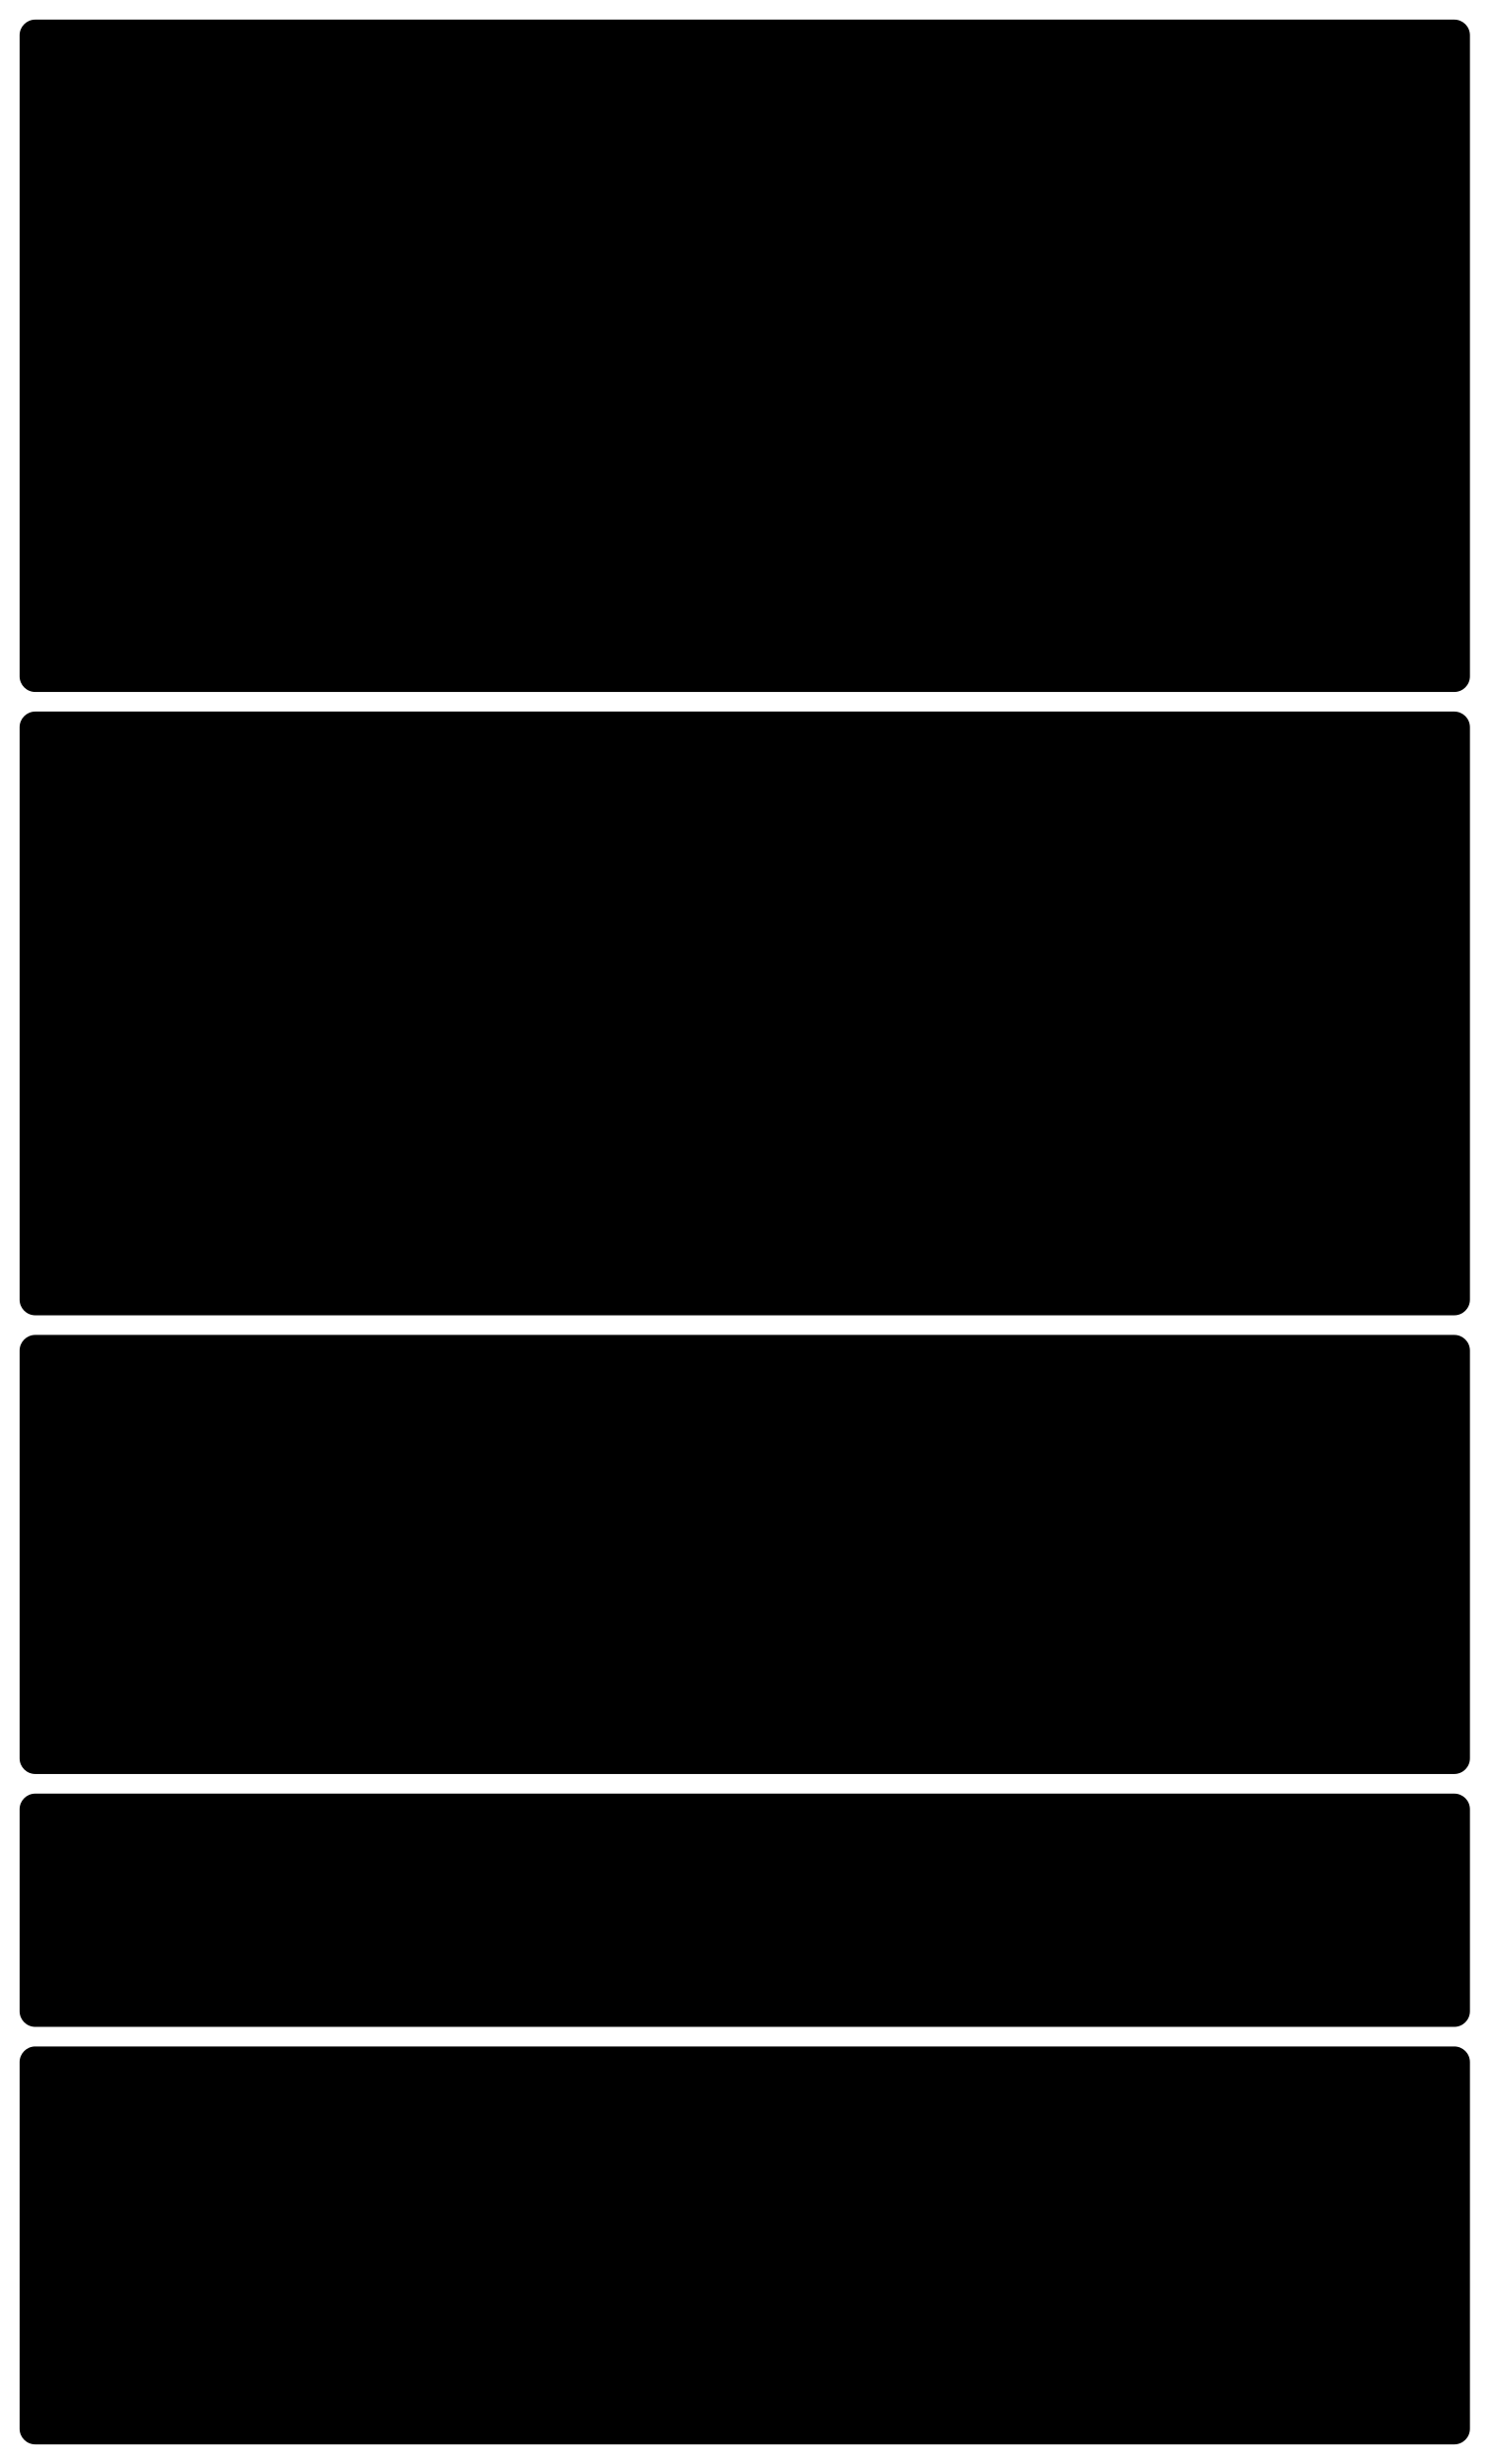
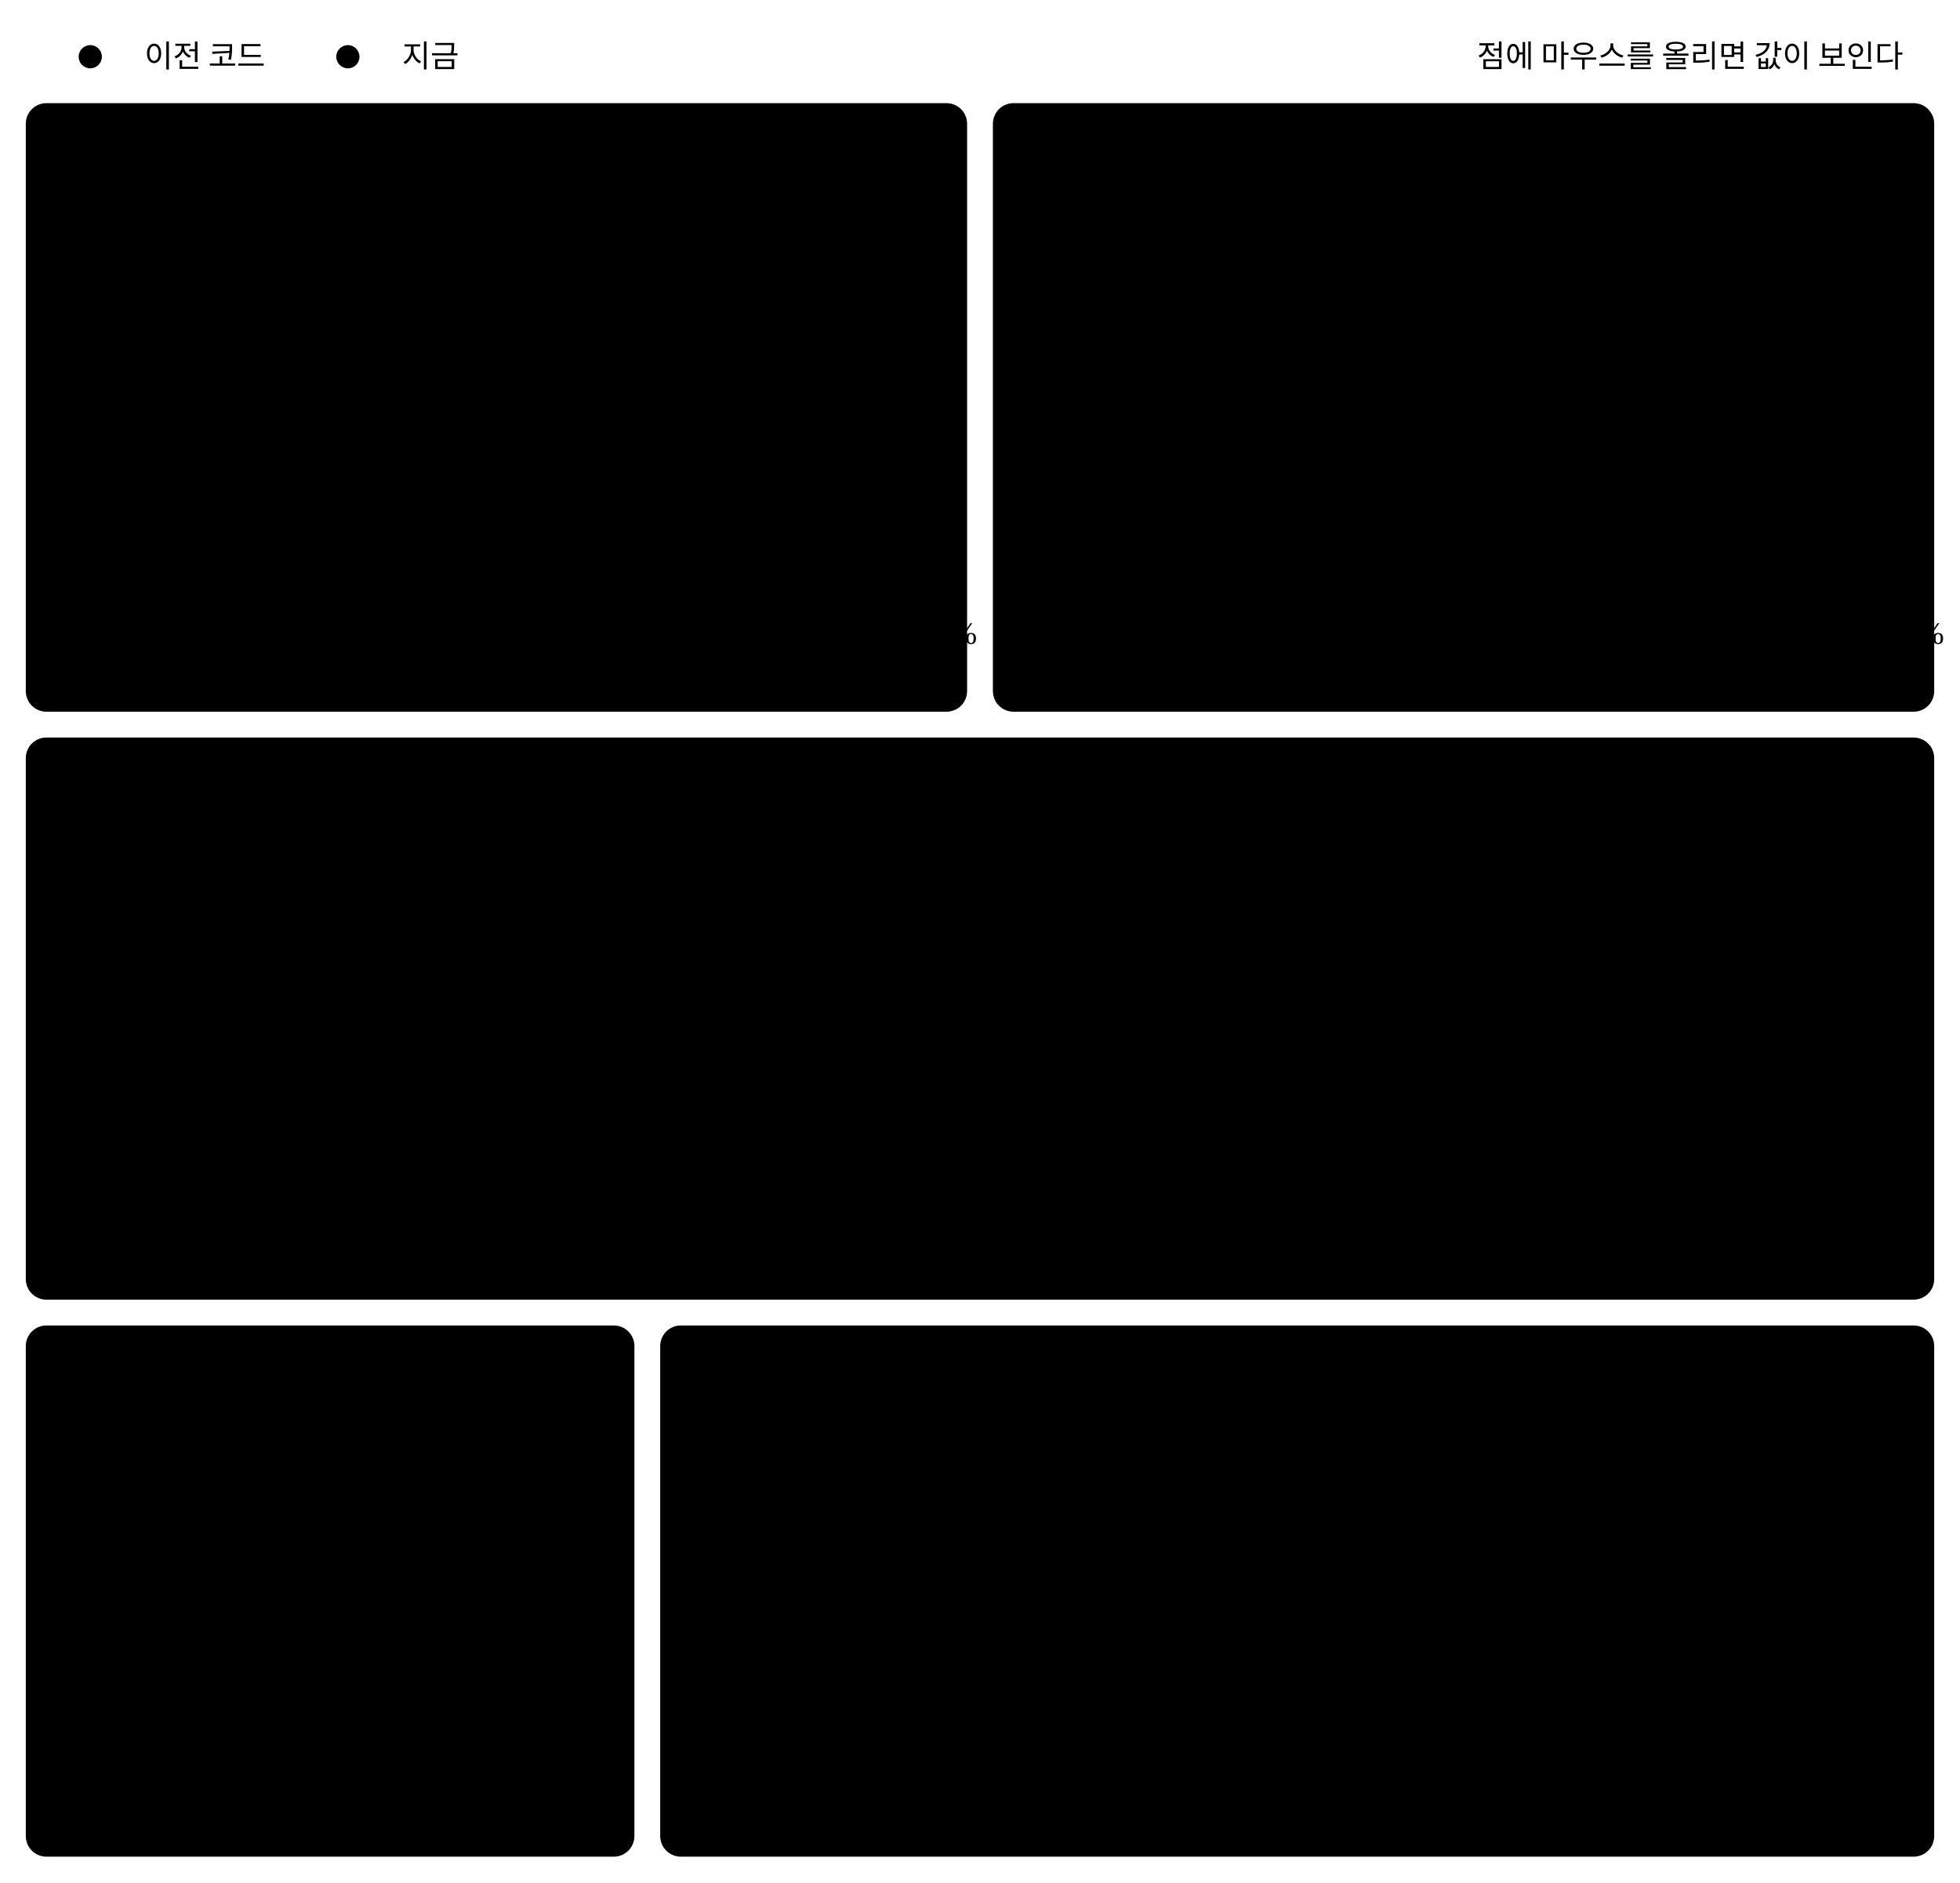
- <svg xmlns="http://www.w3.org/2000/svg" viewBox="0 0 760 1257" class="pf-svg" role="img" aria-label="회상 품질: 후보 선정, 섬광 기억 자리, 조사, 상대 지칭">
+ <svg xmlns="http://www.w3.org/2000/svg" viewBox="0 0 760 730" class="pf-svg" role="img" aria-label="회상 품질: 이전 코드와 지금">
  <defs>
    <marker id="exp-memory-recall-h" viewBox="0 0 10 10" refX="9" refY="5" markerWidth="7" markerHeight="7" orient="auto-start-reverse">
      <path class="pf-head" d="M0,1 L10,5 L0,9 z" />
    </marker>
    <marker id="exp-memory-recall-h-accent" viewBox="0 0 10 10" refX="9" refY="5" markerWidth="7" markerHeight="7" orient="auto-start-reverse">
      <path class="pf-head pf-head--accent" d="M0,1 L10,5 L0,9 z" />
    </marker>
    <marker id="exp-memory-recall-h-deny" viewBox="0 0 10 10" refX="9" refY="5" markerWidth="7" markerHeight="7" orient="auto-start-reverse">
      <path class="pf-head pf-head--deny" d="M0,1 L10,5 L0,9 z" />
    </marker>
    <marker id="exp-memory-recall-h-muted" viewBox="0 0 10 10" refX="9" refY="5" markerWidth="7" markerHeight="7" orient="auto-start-reverse">
      <path class="pf-head pf-head--muted" d="M0,1 L10,5 L0,9 z" />
    </marker>
  </defs>
-   <rect class="pf-panel" x="10" y="10" width="740" height="343" rx="8" />
-   <text class="pf-plabel" x="22" y="30">(a) 200일 전 importance 1.0 일화가 상위 3개에 드는 비율. 행은 그 뒤에 쌓인 사소한 일화 수</text>
-   <rect class="pf-s1" x="30" y="44" width="10" height="10" rx="2" />
-   <text class="pf-s" x="45" y="53" text-anchor="start">이전 코드</text>
-   <rect class="pf-s2" x="106.89" y="44" width="10" height="10" rx="2" />
-   <text class="pf-s" x="121.89" y="53" text-anchor="start">지금</text>
-   <text class="pf-s" x="160" y="89.5" text-anchor="end">0개 뒤</text>
-   <rect class="pf-s1" x="170" y="74" width="526.0" height="10" rx="2" />
-   <text class="pf-val" x="701.0" y="83" text-anchor="start">1.00</text>
-   <rect class="pf-s2" x="170" y="87" width="526.0" height="10" rx="2" />
-   <text class="pf-val" x="701.0" y="96" text-anchor="start">1.00</text>
-   <text class="pf-s" x="160" y="124.5" text-anchor="end">3개 뒤</text>
-   <rect class="pf-s1" x="170" y="109" width="1.5" height="10" rx="2" />
-   <text class="pf-val" x="176.5" y="118" text-anchor="start">0.00</text>
-   <rect class="pf-s2" x="170" y="122" width="526.0" height="10" rx="2" />
-   <text class="pf-val" x="701.0" y="131" text-anchor="start">1.00</text>
-   <text class="pf-s" x="160" y="159.5" text-anchor="end">6개 뒤</text>
-   <rect class="pf-s1" x="170" y="144" width="1.5" height="10" rx="2" />
-   <text class="pf-val" x="176.5" y="153" text-anchor="start">0.00</text>
-   <rect class="pf-s2" x="170" y="157" width="526.0" height="10" rx="2" />
-   <text class="pf-val" x="701.0" y="166" text-anchor="start">1.00</text>
-   <text class="pf-s" x="160" y="194.5" text-anchor="end">9개 뒤</text>
-   <rect class="pf-s1" x="170" y="179" width="1.5" height="10" rx="2" />
-   <text class="pf-val" x="176.5" y="188" text-anchor="start">0.00</text>
-   <rect class="pf-s2" x="170" y="192" width="526.0" height="10" rx="2" />
-   <text class="pf-val" x="701.0" y="201" text-anchor="start">1.00</text>
-   <text class="pf-s" x="160" y="229.5" text-anchor="end">12개 뒤</text>
-   <rect class="pf-s1" x="170" y="214" width="1.5" height="10" rx="2" />
-   <text class="pf-val" x="176.5" y="223" text-anchor="start">0.00</text>
-   <rect class="pf-s2" x="170" y="227" width="526.0" height="10" rx="2" />
-   <text class="pf-val" x="701.0" y="236" text-anchor="start">1.00</text>
-   <text class="pf-s" x="160" y="264.5" text-anchor="end">20개 뒤</text>
-   <rect class="pf-s1" x="170" y="249" width="1.5" height="10" rx="2" />
-   <text class="pf-val" x="176.5" y="258" text-anchor="start">0.00</text>
-   <rect class="pf-s2" x="170" y="262" width="526.0" height="10" rx="2" />
-   <text class="pf-val" x="701.0" y="271" text-anchor="start">1.00</text>
-   <text class="pf-s" x="160" y="299.5" text-anchor="end">40개 뒤</text>
-   <rect class="pf-s1" x="170" y="284" width="1.5" height="10" rx="2" />
-   <text class="pf-val" x="176.5" y="293" text-anchor="start">0.00</text>
-   <rect class="pf-s2" x="170" y="297" width="526.0" height="10" rx="2" />
-   <text class="pf-val" x="701.0" y="306" text-anchor="start">1.00</text>
-   <line class="pf-grid" x1="170.0" y1="70" x2="170.0" y2="311" />
-   <text class="pf-axis" x="170.0" y="324" text-anchor="middle">0.0</text>
-   <line class="pf-grid" x1="433.0" y1="70" x2="433.0" y2="311" />
-   <text class="pf-axis" x="433.0" y="324" text-anchor="middle">0.5</text>
-   <line class="pf-grid" x1="696.0" y1="70" x2="696.0" y2="311" />
-   <text class="pf-axis" x="696.0" y="324" text-anchor="middle">1.0</text>
-   <text class="pf-note" x="30" y="337" text-anchor="start">이전 코드는 같은 낱말의 새 일화가 3개만 쌓여도 최근성 가중치에 밀려 0 이 된다</text>
-   <rect class="pf-panel" x="10" y="363" width="740" height="308" rx="8" />
-   <text class="pf-plabel" x="22" y="383">(b) 100일 전 핵심 사실(importance 0.9)이 고정 블록 3개에 남는 비율</text>
-   <rect class="pf-s1" x="30" y="397" width="10" height="10" rx="2" />
-   <text class="pf-s" x="45" y="406" text-anchor="start">이전 코드</text>
-   <rect class="pf-s2" x="106.89" y="397" width="10" height="10" rx="2" />
-   <text class="pf-s" x="121.89" y="406" text-anchor="start">지금</text>
-   <text class="pf-s" x="160" y="442.5" text-anchor="end">0개 뒤</text>
-   <rect class="pf-s1" x="170" y="427" width="526.0" height="10" rx="2" />
-   <text class="pf-val" x="701.0" y="436" text-anchor="start">1.00</text>
-   <rect class="pf-s2" x="170" y="440" width="526.0" height="10" rx="2" />
-   <text class="pf-val" x="701.0" y="449" text-anchor="start">1.00</text>
-   <text class="pf-s" x="160" y="477.5" text-anchor="end">4개 뒤</text>
-   <rect class="pf-s1" x="170" y="462" width="526.0" height="10" rx="2" />
-   <text class="pf-val" x="701.0" y="471" text-anchor="start">1.00</text>
-   <rect class="pf-s2" x="170" y="475" width="526.0" height="10" rx="2" />
-   <text class="pf-val" x="701.0" y="484" text-anchor="start">1.00</text>
-   <text class="pf-s" x="160" y="512.5" text-anchor="end">8개 뒤</text>
-   <rect class="pf-s1" x="170" y="497" width="526.0" height="10" rx="2" />
-   <text class="pf-val" x="701.0" y="506" text-anchor="start">1.00</text>
-   <rect class="pf-s2" x="170" y="510" width="526.0" height="10" rx="2" />
-   <text class="pf-val" x="701.0" y="519" text-anchor="start">1.00</text>
-   <text class="pf-s" x="160" y="547.5" text-anchor="end">12개 뒤</text>
-   <rect class="pf-s1" x="170" y="532" width="1.5" height="10" rx="2" />
-   <text class="pf-val" x="176.5" y="541" text-anchor="start">0.00</text>
-   <rect class="pf-s2" x="170" y="545" width="526.0" height="10" rx="2" />
-   <text class="pf-val" x="701.0" y="554" text-anchor="start">1.00</text>
-   <text class="pf-s" x="160" y="582.5" text-anchor="end">20개 뒤</text>
-   <rect class="pf-s1" x="170" y="567" width="1.5" height="10" rx="2" />
-   <text class="pf-val" x="176.5" y="576" text-anchor="start">0.00</text>
-   <rect class="pf-s2" x="170" y="580" width="526.0" height="10" rx="2" />
-   <text class="pf-val" x="701.0" y="589" text-anchor="start">1.00</text>
-   <text class="pf-s" x="160" y="617.5" text-anchor="end">40개 뒤</text>
-   <rect class="pf-s1" x="170" y="602" width="1.5" height="10" rx="2" />
-   <text class="pf-val" x="176.5" y="611" text-anchor="start">0.00</text>
-   <rect class="pf-s2" x="170" y="615" width="526.0" height="10" rx="2" />
-   <text class="pf-val" x="701.0" y="624" text-anchor="start">1.00</text>
-   <line class="pf-grid" x1="170.0" y1="423" x2="170.0" y2="629" />
-   <text class="pf-axis" x="170.0" y="642" text-anchor="middle">0.0</text>
-   <line class="pf-grid" x1="433.0" y1="423" x2="433.0" y2="629" />
-   <text class="pf-axis" x="433.0" y="642" text-anchor="middle">0.5</text>
-   <line class="pf-grid" x1="696.0" y1="423" x2="696.0" y2="629" />
-   <text class="pf-axis" x="696.0" y="642" text-anchor="middle">1.0</text>
-   <text class="pf-note" x="30" y="655" text-anchor="start">이전 코드는 최신순 12개만 후보로 봐서, 새 사실이 12개 쌓이면 핵심 사실이 고정 블록에서 빠진다</text>
-   <rect class="pf-panel" x="10" y="681" width="740" height="224" rx="8" />
-   <text class="pf-plabel" x="22" y="701">(c) 시나리오별 적중률. 괄호는 시나리오 수</text>
-   <rect class="pf-s1" x="30" y="715" width="10" height="10" rx="2" />
-   <text class="pf-s" x="45" y="724" text-anchor="start">이전 코드</text>
-   <rect class="pf-s2" x="106.89" y="715" width="10" height="10" rx="2" />
-   <text class="pf-s" x="121.89" y="724" text-anchor="start">지금</text>
-   <text class="pf-s" x="160" y="760.5" text-anchor="end">조사 붙은 질의 (10)</text>
-   <rect class="pf-s1" x="170" y="745" width="1.5" height="10" rx="2" />
-   <text class="pf-val" x="176.5" y="754" text-anchor="start">0.00</text>
-   <rect class="pf-s2" x="170" y="758" width="526.0" height="10" rx="2" />
-   <text class="pf-val" x="701.0" y="767" text-anchor="start">1.00</text>
-   <text class="pf-s" x="160" y="795.5" text-anchor="end">지칭 뒤 회상 (8)</text>
-   <rect class="pf-s1" x="170" y="780" width="1.5" height="10" rx="2" />
-   <text class="pf-val" x="176.5" y="789" text-anchor="start">0.00</text>
-   <rect class="pf-s2" x="170" y="793" width="526.0" height="10" rx="2" />
-   <text class="pf-val" x="701.0" y="802" text-anchor="start">1.00</text>
-   <text class="pf-s" x="160" y="830.5" text-anchor="end">지칭으로 남긴 기억 (8)</text>
-   <rect class="pf-s1" x="170" y="815" width="65.8" height="10" rx="2" />
-   <text class="pf-val" x="240.75" y="824" text-anchor="start">0.12</text>
-   <rect class="pf-s2" x="170" y="828" width="526.0" height="10" rx="2" />
-   <text class="pf-val" x="701.0" y="837" text-anchor="start">1.00</text>
-   <text class="pf-s" x="160" y="865.5" text-anchor="end">과잉일반화 (8, 낮을수록 좋음)</text>
-   <rect class="pf-s1" x="170" y="850" width="1.5" height="10" rx="2" />
-   <text class="pf-val" x="176.5" y="859" text-anchor="start">0.00</text>
-   <rect class="pf-s2" x="170" y="863" width="1.5" height="10" rx="2" />
-   <text class="pf-val" x="176.5" y="872" text-anchor="start">0.00</text>
-   <line class="pf-grid" x1="170.0" y1="741" x2="170.0" y2="877" />
-   <text class="pf-axis" x="170.0" y="890" text-anchor="middle">0.0</text>
-   <line class="pf-grid" x1="433.0" y1="741" x2="433.0" y2="877" />
-   <text class="pf-axis" x="433.0" y="890" text-anchor="middle">0.5</text>
-   <line class="pf-grid" x1="696.0" y1="741" x2="696.0" y2="877" />
-   <text class="pf-axis" x="696.0" y="890" text-anchor="middle">1.0</text>
-   <rect class="pf-panel" x="10" y="915" width="740" height="119" rx="8" />
-   <text class="pf-plabel" x="22" y="935">(d) 주제와 무관한 10턴 동안 쌓인 되뇌기 횟수 (낮을수록 좋음)</text>
-   <rect class="pf-s1" x="30" y="949" width="10" height="10" rx="2" />
-   <text class="pf-s" x="45" y="958" text-anchor="start">이전 코드</text>
-   <rect class="pf-s2" x="106.89" y="949" width="10" height="10" rx="2" />
-   <text class="pf-s" x="121.89" y="958" text-anchor="start">지금</text>
-   <text class="pf-s" x="160" y="994.5" text-anchor="end">고정 사실 하나당</text>
-   <rect class="pf-s1" x="170" y="979" width="526.0" height="10" rx="2" />
-   <text class="pf-val" x="701.0" y="988" text-anchor="start">10</text>
-   <rect class="pf-s2" x="170" y="992" width="1.5" height="10" rx="2" />
-   <text class="pf-val" x="176.5" y="1001" text-anchor="start">0</text>
-   <line class="pf-grid" x1="170.0" y1="975" x2="170.0" y2="1006" />
-   <text class="pf-axis" x="170.0" y="1019" text-anchor="middle">0</text>
-   <line class="pf-grid" x1="433.0" y1="975" x2="433.0" y2="1006" />
-   <text class="pf-axis" x="433.0" y="1019" text-anchor="middle">5</text>
-   <line class="pf-grid" x1="696.0" y1="975" x2="696.0" y2="1006" />
-   <text class="pf-axis" x="696.0" y="1019" text-anchor="middle">10</text>
-   <rect class="pf-panel" x="10" y="1044" width="740" height="203" rx="8" />
-   <text class="pf-plabel" x="22" y="1064">(e) Postgres 지연 ms. 일화 2,000개, pgvector, 질의 200회 (낮을수록 좋음)</text>
-   <rect class="pf-s1" x="30" y="1078" width="10" height="10" rx="2" />
-   <text class="pf-s" x="45" y="1087" text-anchor="start">이전 코드</text>
-   <rect class="pf-s2" x="106.89" y="1078" width="10" height="10" rx="2" />
-   <text class="pf-s" x="121.89" y="1087" text-anchor="start">지금</text>
-   <text class="pf-s" x="160" y="1123.5" text-anchor="end">recall p50</text>
-   <rect class="pf-s1" x="170" y="1108" width="122.6" height="10" rx="2" />
-   <text class="pf-val" x="297.558" y="1117" text-anchor="start">2.3</text>
-   <rect class="pf-s2" x="170" y="1121" width="382.4" height="10" rx="2" />
-   <text class="pf-val" x="557.402" y="1130" text-anchor="start">7.3</text>
-   <text class="pf-s" x="160" y="1158.5" text-anchor="end">recall p95</text>
-   <rect class="pf-s1" x="170" y="1143" width="158.3" height="10" rx="2" />
-   <text class="pf-val" x="333.326" y="1152" text-anchor="start">3.0</text>
-   <rect class="pf-s2" x="170" y="1156" width="465.5" height="10" rx="2" />
-   <text class="pf-val" x="640.51" y="1165" text-anchor="start">8.8</text>
-   <text class="pf-s" x="160" y="1193.5" text-anchor="end">fixed_facts p50</text>
-   <rect class="pf-s1" x="170" y="1178" width="34.7" height="10" rx="2" />
-   <text class="pf-val" x="209.716" y="1187" text-anchor="start">0.7</text>
-   <rect class="pf-s2" x="170" y="1191" width="108.9" height="10" rx="2" />
-   <text class="pf-val" x="283.882" y="1200" text-anchor="start">2.1</text>
-   <line class="pf-grid" x1="170.0" y1="1104" x2="170.0" y2="1205" />
-   <text class="pf-axis" x="170.0" y="1218" text-anchor="middle">0</text>
-   <line class="pf-grid" x1="433.0" y1="1104" x2="433.0" y2="1205" />
-   <text class="pf-axis" x="433.0" y="1218" text-anchor="middle">5</text>
-   <line class="pf-grid" x1="696.0" y1="1104" x2="696.0" y2="1205" />
-   <text class="pf-axis" x="696.0" y="1218" text-anchor="middle">10</text>
-   <text class="pf-note" x="30" y="1231" text-anchor="start">후보를 세 갈래(최신, 중요도, 거리)로 모으느라 쿼리가 무거워졌다. LLM 호출 한 번(수백 ms 이상)에 비하면 작다</text>
+   <line class="pf-line--before" x1="22" y1="22" x2="48" y2="22" />
+   <circle class="pf-dot--before" cx="35" cy="22" r="4.5" />
+   <text class="pf-s" x="56" y="26" text-anchor="start">이전 코드</text>
+   <line class="pf-line--after" x1="121.89" y1="22" x2="147.89" y2="22" />
+   <circle class="pf-dot--after" cx="134.89" cy="22" r="4.5" />
+   <text class="pf-s" x="155.89" y="26" text-anchor="start">지금</text>
+   <text class="pf-axis" x="738" y="26" text-anchor="end">점에 마우스를 올리면 값이 보인다</text>
+   <rect class="pf-panel" x="10" y="40" width="365.0" height="236" rx="8" />
+   <text class="pf-plabel" x="22" y="60">(a) 200일 전 큰 사건을 떠올리는 비율</text>
+   <text class="pf-s" x="22" y="76" text-anchor="start">가로: 그 뒤 쌓인 같은 낱말의 사소한 일화 수</text>
+   <line class="pf-grid" x1="56" y1="246.0" x2="301.0" y2="246.0" />
+   <text class="pf-axis" x="48" y="249.5" text-anchor="end">0%</text>
+   <line class="pf-grid" x1="56" y1="172.0" x2="301.0" y2="172.0" />
+   <text class="pf-axis" x="48" y="175.5" text-anchor="end">50%</text>
+   <line class="pf-grid" x1="56" y1="98.0" x2="301.0" y2="98.0" />
+   <text class="pf-axis" x="48" y="101.5" text-anchor="end">100%</text>
+   <text class="pf-axis" x="56.0" y="261" text-anchor="middle">0</text>
+   <text class="pf-axis" x="96.833" y="261" text-anchor="middle">3</text>
+   <text class="pf-axis" x="137.667" y="261" text-anchor="middle">6</text>
+   <text class="pf-axis" x="178.5" y="261" text-anchor="middle">9</text>
+   <text class="pf-axis" x="219.333" y="261" text-anchor="middle">12</text>
+   <text class="pf-axis" x="260.167" y="261" text-anchor="middle">20</text>
+   <text class="pf-axis" x="301.0" y="261" text-anchor="middle">40</text>
+   <path class="pf-line--before" d="M56.0,98.0 L96.8,246.0 L137.7,246.0 L178.5,246.0 L219.3,246.0 L260.2,246.0 L301.0,246.0" />
+   <g>
+     <circle class="pf-hit" cx="56.0" cy="98.0" r="11" />
+     <circle class="pf-dot--before" cx="56.0" cy="98.0" r="4.5" />
+   </g>
+   <g>
+     <circle class="pf-hit" cx="96.8" cy="246.0" r="11" />
+     <circle class="pf-dot--before" cx="96.8" cy="246.0" r="4.5" />
+   </g>
+   <g>
+     <circle class="pf-hit" cx="137.7" cy="246.0" r="11" />
+     <circle class="pf-dot--before" cx="137.7" cy="246.0" r="4.5" />
+   </g>
+   <g>
+     <circle class="pf-hit" cx="178.5" cy="246.0" r="11" />
+     <circle class="pf-dot--before" cx="178.5" cy="246.0" r="4.5" />
+   </g>
+   <g>
+     <circle class="pf-hit" cx="219.3" cy="246.0" r="11" />
+     <circle class="pf-dot--before" cx="219.3" cy="246.0" r="4.5" />
+   </g>
+   <g>
+     <circle class="pf-hit" cx="260.2" cy="246.0" r="11" />
+     <circle class="pf-dot--before" cx="260.2" cy="246.0" r="4.5" />
+   </g>
+   <g>
+     <circle class="pf-hit" cx="301.0" cy="246.0" r="11" />
+     <circle class="pf-dot--before" cx="301.0" cy="246.0" r="4.5" />
+   </g>
+   <text class="pf-val" x="313.0" y="250.0" text-anchor="start">이전 코드 0%</text>
+   <path class="pf-line--after" d="M56.0,98.0 L96.8,98.0 L137.7,98.0 L178.5,98.0 L219.3,98.0 L260.2,98.0 L301.0,98.0" />
+   <g>
+     <circle class="pf-hit" cx="56.0" cy="98.0" r="11" />
+     <circle class="pf-dot--after" cx="56.0" cy="98.0" r="4.5" />
+   </g>
+   <g>
+     <circle class="pf-hit" cx="96.8" cy="98.0" r="11" />
+     <circle class="pf-dot--after" cx="96.8" cy="98.0" r="4.5" />
+   </g>
+   <g>
+     <circle class="pf-hit" cx="137.7" cy="98.0" r="11" />
+     <circle class="pf-dot--after" cx="137.7" cy="98.0" r="4.5" />
+   </g>
+   <g>
+     <circle class="pf-hit" cx="178.5" cy="98.0" r="11" />
+     <circle class="pf-dot--after" cx="178.5" cy="98.0" r="4.5" />
+   </g>
+   <g>
+     <circle class="pf-hit" cx="219.3" cy="98.0" r="11" />
+     <circle class="pf-dot--after" cx="219.3" cy="98.0" r="4.5" />
+   </g>
+   <g>
+     <circle class="pf-hit" cx="260.2" cy="98.0" r="11" />
+     <circle class="pf-dot--after" cx="260.2" cy="98.0" r="4.5" />
+   </g>
+   <g>
+     <circle class="pf-hit" cx="301.0" cy="98.0" r="11" />
+     <circle class="pf-dot--after" cx="301.0" cy="98.0" r="4.5" />
+   </g>
+   <text class="pf-val" x="313.0" y="102.0" text-anchor="start">지금 100%</text>
+   <rect class="pf-panel" x="385.0" y="40" width="365.0" height="236" rx="8" />
+   <text class="pf-plabel" x="397.0" y="60">(b) 100일 전 핵심 사실이 고정 블록에 남는 비율</text>
+   <text class="pf-s" x="397.0" y="76" text-anchor="start">가로: 그 뒤 쌓인 사소한 의미 사실 수</text>
+   <line class="pf-grid" x1="431.0" y1="246.0" x2="676.0" y2="246.0" />
+   <text class="pf-axis" x="423.0" y="249.5" text-anchor="end">0%</text>
+   <line class="pf-grid" x1="431.0" y1="172.0" x2="676.0" y2="172.0" />
+   <text class="pf-axis" x="423.0" y="175.5" text-anchor="end">50%</text>
+   <line class="pf-grid" x1="431.0" y1="98.0" x2="676.0" y2="98.0" />
+   <text class="pf-axis" x="423.0" y="101.5" text-anchor="end">100%</text>
+   <text class="pf-axis" x="431.0" y="261" text-anchor="middle">0</text>
+   <text class="pf-axis" x="480.0" y="261" text-anchor="middle">4</text>
+   <text class="pf-axis" x="529.0" y="261" text-anchor="middle">8</text>
+   <text class="pf-axis" x="578.0" y="261" text-anchor="middle">12</text>
+   <text class="pf-axis" x="627.0" y="261" text-anchor="middle">20</text>
+   <text class="pf-axis" x="676.0" y="261" text-anchor="middle">40</text>
+   <line class="pf-mark" x1="578.0" y1="92" x2="578.0" y2="246" />
+   <text class="pf-mark-t" x="584.0" y="175.0" text-anchor="start">이전 후보 풀 12개</text>
+   <path class="pf-line--before" d="M431.0,98.0 L480.0,98.0 L529.0,98.0 L578.0,246.0 L627.0,246.0 L676.0,246.0" />
+   <g>
+     <circle class="pf-hit" cx="431.0" cy="98.0" r="11" />
+     <circle class="pf-dot--before" cx="431.0" cy="98.0" r="4.5" />
+   </g>
+   <g>
+     <circle class="pf-hit" cx="480.0" cy="98.0" r="11" />
+     <circle class="pf-dot--before" cx="480.0" cy="98.0" r="4.5" />
+   </g>
+   <g>
+     <circle class="pf-hit" cx="529.0" cy="98.0" r="11" />
+     <circle class="pf-dot--before" cx="529.0" cy="98.0" r="4.5" />
+   </g>
+   <g>
+     <circle class="pf-hit" cx="578.0" cy="246.0" r="11" />
+     <circle class="pf-dot--before" cx="578.0" cy="246.0" r="4.5" />
+   </g>
+   <g>
+     <circle class="pf-hit" cx="627.0" cy="246.0" r="11" />
+     <circle class="pf-dot--before" cx="627.0" cy="246.0" r="4.5" />
+   </g>
+   <g>
+     <circle class="pf-hit" cx="676.0" cy="246.0" r="11" />
+     <circle class="pf-dot--before" cx="676.0" cy="246.0" r="4.5" />
+   </g>
+   <text class="pf-val" x="688.0" y="250.0" text-anchor="start">이전 코드 0%</text>
+   <path class="pf-line--after" d="M431.0,98.0 L480.0,98.0 L529.0,98.0 L578.0,98.0 L627.0,98.0 L676.0,98.0" />
+   <g>
+     <circle class="pf-hit" cx="431.0" cy="98.0" r="11" />
+     <circle class="pf-dot--after" cx="431.0" cy="98.0" r="4.5" />
+   </g>
+   <g>
+     <circle class="pf-hit" cx="480.0" cy="98.0" r="11" />
+     <circle class="pf-dot--after" cx="480.0" cy="98.0" r="4.5" />
+   </g>
+   <g>
+     <circle class="pf-hit" cx="529.0" cy="98.0" r="11" />
+     <circle class="pf-dot--after" cx="529.0" cy="98.0" r="4.5" />
+   </g>
+   <g>
+     <circle class="pf-hit" cx="578.0" cy="98.0" r="11" />
+     <circle class="pf-dot--after" cx="578.0" cy="98.0" r="4.5" />
+   </g>
+   <g>
+     <circle class="pf-hit" cx="627.0" cy="98.0" r="11" />
+     <circle class="pf-dot--after" cx="627.0" cy="98.0" r="4.5" />
+   </g>
+   <g>
+     <circle class="pf-hit" cx="676.0" cy="98.0" r="11" />
+     <circle class="pf-dot--after" cx="676.0" cy="98.0" r="4.5" />
+   </g>
+   <text class="pf-val" x="688.0" y="102.0" text-anchor="start">지금 100%</text>
+   <rect class="pf-panel" x="10" y="286" width="740" height="218" rx="8" />
+   <text class="pf-plabel" x="22" y="306">(c) 시나리오별 적중률</text>
+   <line class="pf-grid" x1="256.0" y1="332" x2="256.0" y2="474" />
+   <text class="pf-axis" x="256.0" y="488" text-anchor="middle">0%</text>
+   <line class="pf-grid" x1="470.0" y1="332" x2="470.0" y2="474" />
+   <text class="pf-axis" x="470.0" y="488" text-anchor="middle">50%</text>
+   <line class="pf-grid" x1="684.0" y1="332" x2="684.0" y2="474" />
+   <text class="pf-axis" x="684.0" y="488" text-anchor="middle">100%</text>
+   <text class="pf-s" x="242" y="350" text-anchor="end">조사 붙은 질의 (10개)</text>
+   <line class="pf-link" x1="256.0" y1="346" x2="684.0" y2="346" />
+   <g>
+     <circle class="pf-hit" cx="256.0" cy="346.0" r="11" />
+     <circle class="pf-dot--before" cx="256.0" cy="346.0" r="4.5" />
+   </g>
+   <g>
+     <circle class="pf-hit" cx="684.0" cy="346.0" r="11" />
+     <circle class="pf-dot--after" cx="684.0" cy="346.0" r="4.5" />
+   </g>
+   <text class="pf-val" x="694.0" y="350" text-anchor="start">100%</text>
+   <text class="pf-axis" x="256.0" y="363" text-anchor="middle">0%</text>
+   <text class="pf-s" x="242" y="386" text-anchor="end">"그거 다시 해줘" 뒤 회상 (8개)</text>
+   <line class="pf-link" x1="256.0" y1="382" x2="684.0" y2="382" />
+   <g>
+     <circle class="pf-hit" cx="256.0" cy="382.0" r="11" />
+     <circle class="pf-dot--before" cx="256.0" cy="382.0" r="4.5" />
+   </g>
+   <g>
+     <circle class="pf-hit" cx="684.0" cy="382.0" r="11" />
+     <circle class="pf-dot--after" cx="684.0" cy="382.0" r="4.5" />
+   </g>
+   <text class="pf-val" x="694.0" y="386" text-anchor="start">100%</text>
+   <text class="pf-axis" x="256.0" y="399" text-anchor="middle">0%</text>
+   <text class="pf-s" x="242" y="422" text-anchor="end">"그거 기억해" 로 남긴 기억 (8개)</text>
+   <line class="pf-link" x1="309.5" y1="418" x2="684.0" y2="418" />
+   <g>
+     <circle class="pf-hit" cx="309.5" cy="418.0" r="11" />
+     <circle class="pf-dot--before" cx="309.5" cy="418.0" r="4.5" />
+   </g>
+   <g>
+     <circle class="pf-hit" cx="684.0" cy="418.0" r="11" />
+     <circle class="pf-dot--after" cx="684.0" cy="418.0" r="4.5" />
+   </g>
+   <text class="pf-val" x="694.0" y="422" text-anchor="start">100%</text>
+   <text class="pf-val" x="299.5" y="422" text-anchor="end">12%</text>
+   <text class="pf-s" x="242" y="458" text-anchor="end">엉뚱한 질의에 끼어듦 (8개, 낮을수록 좋음)</text>
+   <g>
+     <circle class="pf-hit" cx="256.0" cy="454.0" r="11" />
+     <circle class="pf-dot--after" cx="256.0" cy="454.0" r="4.5" />
+   </g>
+   <text class="pf-val" x="268.0" y="458" text-anchor="start">0%, 전후 같음</text>
+   <rect class="pf-panel" x="10" y="514" width="236" height="206" rx="8" />
+   <text class="pf-plabel" x="22" y="534">(d) 무관한 10턴의 되뇌기 횟수</text>
+   <circle class="pf-dot--before" cx="34" cy="584" r="4.5" />
+   <text class="pf-hero" x="46" y="595" text-anchor="start">10</text>
+   <text class="pf-s" x="46" y="614" text-anchor="start">이전 코드</text>
+   <circle class="pf-dot--after" cx="142" cy="584" r="4.5" />
+   <text class="pf-hero" x="154" y="595" text-anchor="start">0</text>
+   <text class="pf-s" x="154" y="614" text-anchor="start">지금</text>
+   <text class="pf-note" x="22" y="706" text-anchor="start">고정 사실 하나당. 질의에 걸린 것만 센다</text>
+   <rect class="pf-panel" x="256" y="514" width="494" height="206" rx="8" />
+   <text class="pf-plabel" x="268" y="534">(e) Postgres 지연 (ms, 낮을수록 좋음)</text>
+   <line class="pf-grid" x1="370.0" y1="554" x2="370.0" y2="660" />
+   <text class="pf-axis" x="370.0" y="674" text-anchor="middle">0 ms</text>
+   <line class="pf-grid" x1="527.0" y1="554" x2="527.0" y2="660" />
+   <text class="pf-axis" x="527.0" y="674" text-anchor="middle">5 ms</text>
+   <line class="pf-grid" x1="684.0" y1="554" x2="684.0" y2="660" />
+   <text class="pf-axis" x="684.0" y="674" text-anchor="middle">10 ms</text>
+   <text class="pf-s" x="356" y="572" text-anchor="end">recall p50</text>
+   <line class="pf-link" x1="443.2" y1="568" x2="598.3" y2="568" />
+   <g>
+     <circle class="pf-hit" cx="443.2" cy="568.0" r="11" />
+     <circle class="pf-dot--before" cx="443.2" cy="568.0" r="4.5" />
+   </g>
+   <g>
+     <circle class="pf-hit" cx="598.3" cy="568.0" r="11" />
+     <circle class="pf-dot--after" cx="598.3" cy="568.0" r="4.5" />
+   </g>
+   <text class="pf-val" x="608.278" y="572" text-anchor="start">7.3</text>
+   <text class="pf-val" x="433.162" y="572" text-anchor="end">2.3</text>
+   <text class="pf-s" x="356" y="608" text-anchor="end">recall p95</text>
+   <line class="pf-link" x1="464.5" y1="604" x2="647.9" y2="604" />
+   <g>
+     <circle class="pf-hit" cx="464.5" cy="604.0" r="11" />
+     <circle class="pf-dot--before" cx="464.5" cy="604.0" r="4.5" />
+   </g>
+   <g>
+     <circle class="pf-hit" cx="647.9" cy="604.0" r="11" />
+     <circle class="pf-dot--after" cx="647.9" cy="604.0" r="4.5" />
+   </g>
+   <text class="pf-val" x="657.89" y="608" text-anchor="start">8.8</text>
+   <text class="pf-val" x="454.514" y="608" text-anchor="end">3.0</text>
+   <text class="pf-s" x="356" y="644" text-anchor="end">fixed_facts p50</text>
+   <line class="pf-link" x1="390.7" y1="640" x2="435.0" y2="640" />
+   <g>
+     <circle class="pf-hit" cx="390.7" cy="640.0" r="11" />
+     <circle class="pf-dot--before" cx="390.7" cy="640.0" r="4.5" />
+   </g>
+   <g>
+     <circle class="pf-hit" cx="435.0" cy="640.0" r="11" />
+     <circle class="pf-dot--after" cx="435.0" cy="640.0" r="4.5" />
+   </g>
+   <text class="pf-val" x="444.998" y="644" text-anchor="start">2.1</text>
+   <text class="pf-axis" x="390.724" y="657" text-anchor="middle">0.7</text>
+   <text class="pf-note" x="268" y="706" text-anchor="start">일화 2,000개, pgvector, 질의 200회. LLM 호출 한 번(수백 ms 이상)에 비하면 작다</text>
</svg>
